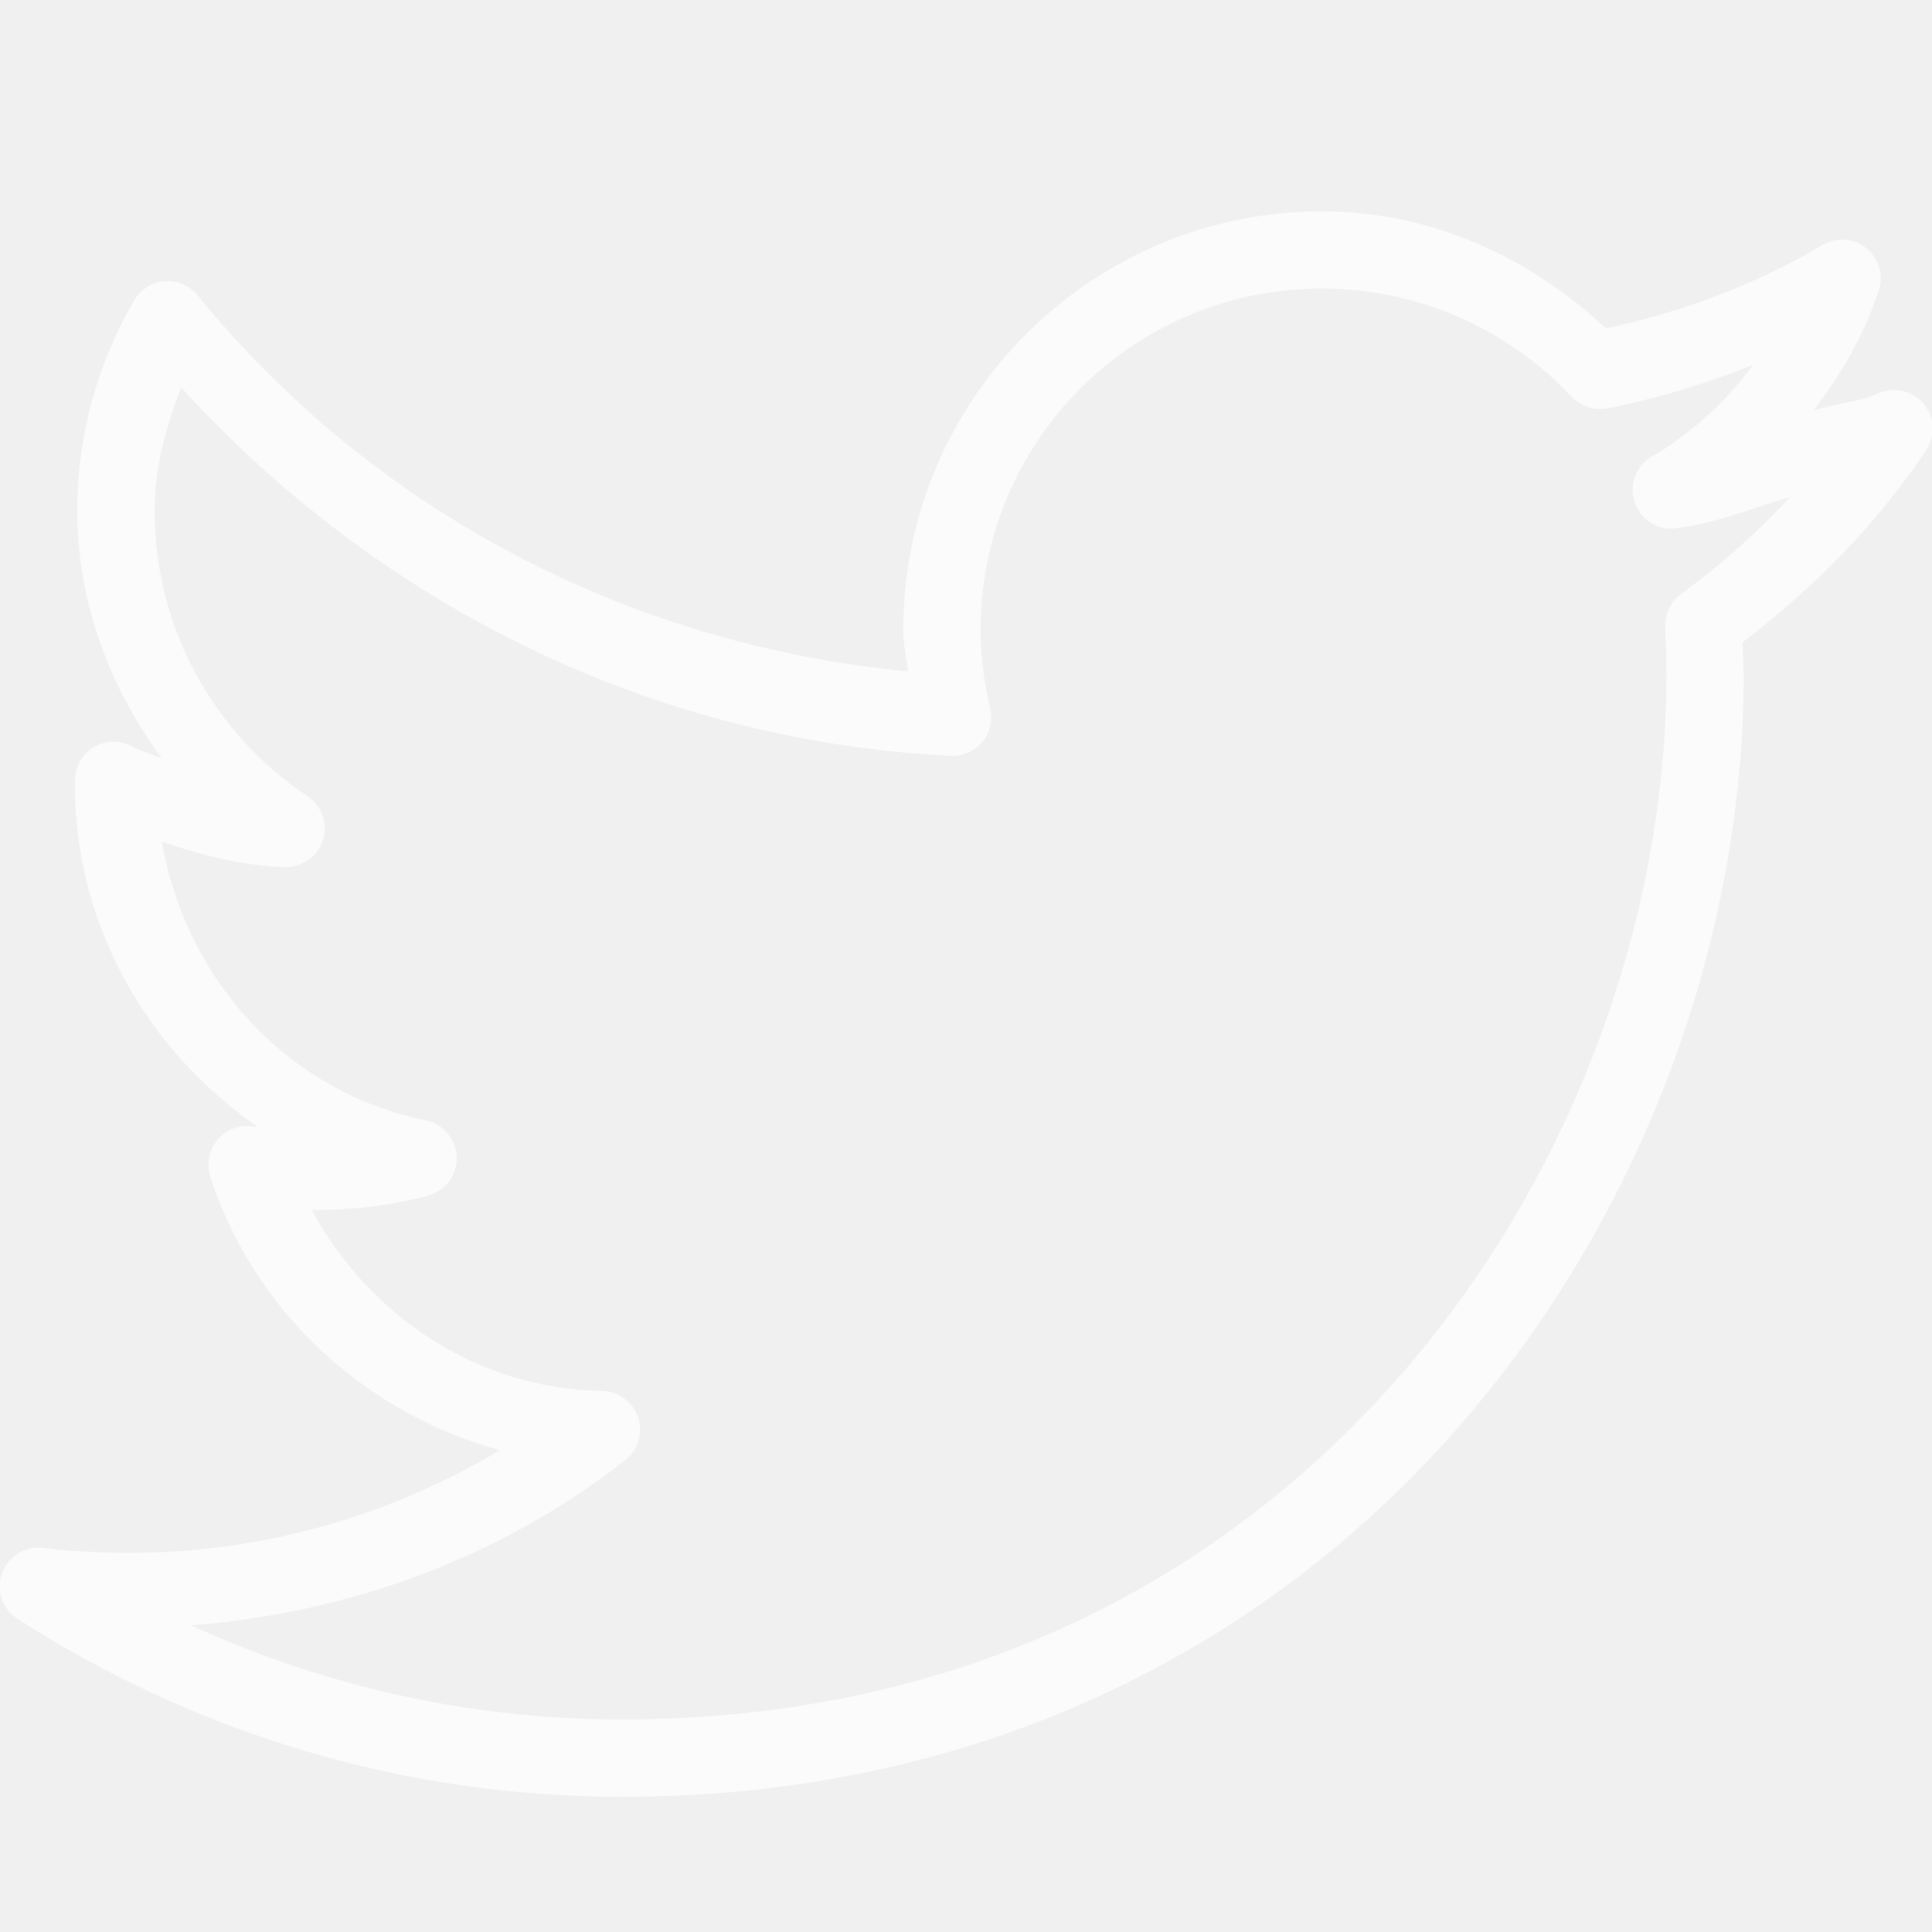
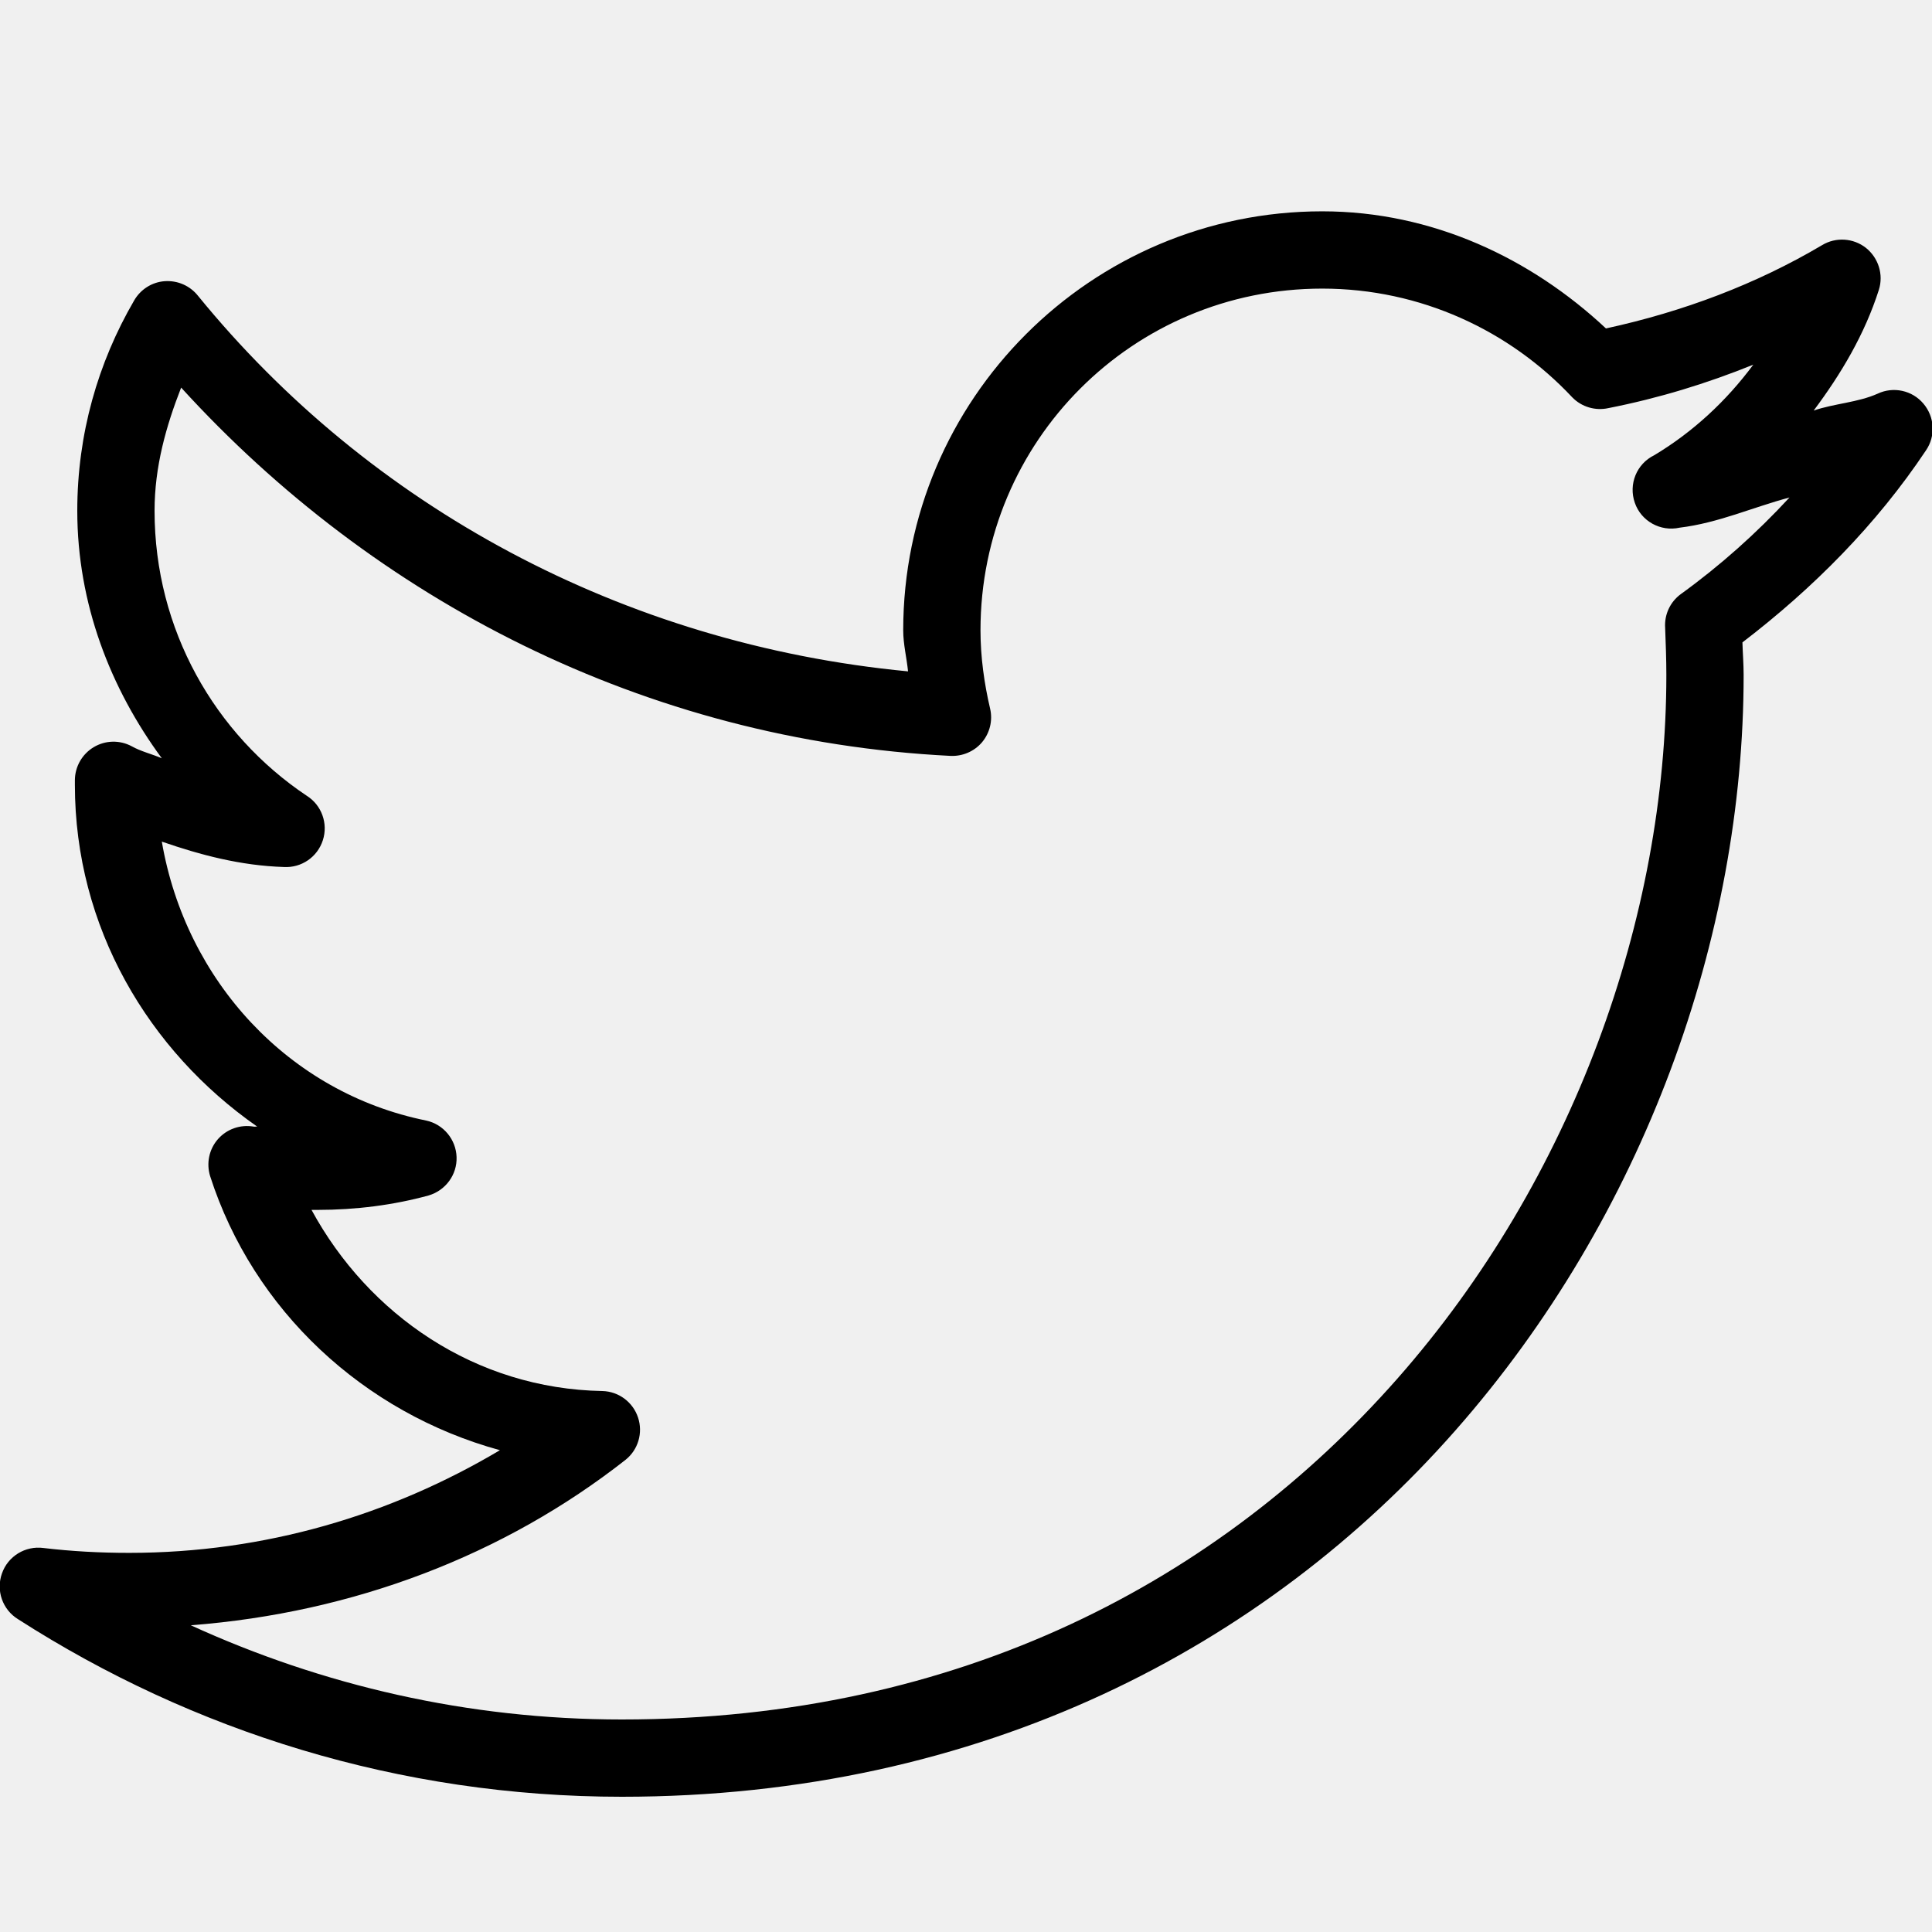
- <svg xmlns="http://www.w3.org/2000/svg" viewBox="0,0,256,256" width="50px" height="50px" fill-rule="nonzero">
-   <g fill-opacity="0.741" fill="#ffffff" fill-rule="nonzero" stroke="none" stroke-width="1" stroke-linecap="butt" stroke-linejoin="miter" stroke-miterlimit="10" stroke-dasharray="" stroke-dashoffset="0" font-family="none" font-weight="none" font-size="none" text-anchor="none" style="mix-blend-mode: normal">
-     <g transform="scale(5.12,5.12)">
-       <path d="M34.219,5.469c-5.98,0 -10.844,4.863 -10.844,10.844c0,0.359 0.09,0.711 0.125,1.062c-7.395,-0.707 -13.934,-4.27 -18.375,-9.719c-0.207,-0.262 -0.527,-0.402 -0.863,-0.379c-0.332,0.023 -0.629,0.215 -0.793,0.504c-0.934,1.605 -1.469,3.453 -1.469,5.438c0,2.402 0.859,4.602 2.188,6.406c-0.258,-0.113 -0.539,-0.176 -0.781,-0.312c-0.309,-0.164 -0.68,-0.156 -0.98,0.023c-0.301,0.18 -0.484,0.504 -0.488,0.852v0.125c0,3.684 1.906,6.883 4.719,8.844c-0.031,-0.004 -0.062,0.008 -0.094,0c-0.344,-0.059 -0.691,0.062 -0.922,0.324c-0.23,0.262 -0.305,0.625 -0.203,0.957c1.117,3.473 3.969,6.125 7.5,7.094c-2.812,1.672 -6.074,2.656 -9.594,2.656c-0.762,0 -1.492,-0.039 -2.219,-0.125c-0.469,-0.062 -0.918,0.211 -1.074,0.656c-0.16,0.445 0.016,0.941 0.418,1.188c4.512,2.895 9.867,4.594 15.625,4.594c9.332,0 16.652,-3.898 21.562,-9.469c4.91,-5.57 7.469,-12.805 7.469,-19.562c0,-0.285 -0.023,-0.562 -0.031,-0.844c1.832,-1.402 3.469,-3.047 4.75,-4.969c0.254,-0.371 0.227,-0.867 -0.066,-1.211c-0.289,-0.344 -0.777,-0.449 -1.184,-0.258c-0.516,0.23 -1.117,0.254 -1.656,0.438c0.711,-0.949 1.32,-1.973 1.688,-3.125c0.125,-0.395 -0.012,-0.828 -0.336,-1.086c-0.324,-0.254 -0.777,-0.285 -1.133,-0.07c-1.707,1.012 -3.598,1.723 -5.594,2.156c-1.938,-1.812 -4.488,-3.031 -7.344,-3.031zM34.219,7.469c2.551,0 4.855,1.09 6.469,2.812c0.242,0.25 0.598,0.355 0.938,0.281c1.305,-0.258 2.543,-0.637 3.75,-1.125c-0.695,0.938 -1.555,1.738 -2.562,2.344c-0.457,0.223 -0.672,0.75 -0.504,1.23c0.164,0.477 0.664,0.754 1.16,0.645c1,-0.121 1.891,-0.527 2.844,-0.781c-0.855,0.926 -1.793,1.762 -2.812,2.5c-0.277,0.203 -0.43,0.531 -0.406,0.875c0.016,0.406 0.031,0.809 0.031,1.219c0,6.25 -2.398,13.035 -6.969,18.219c-4.57,5.184 -11.281,8.812 -20.062,8.812c-3.988,0 -7.754,-0.883 -11.156,-2.438c4.219,-0.324 8.109,-1.816 11.25,-4.281c0.328,-0.262 0.457,-0.699 0.324,-1.098c-0.133,-0.398 -0.5,-0.672 -0.918,-0.684c-3.297,-0.059 -6.059,-1.977 -7.531,-4.688c0.055,0 0.102,0 0.156,0c0.988,0 1.965,-0.125 2.875,-0.375c0.438,-0.129 0.738,-0.535 0.723,-0.992c-0.016,-0.457 -0.34,-0.848 -0.785,-0.945c-3.559,-0.719 -6.227,-3.617 -6.844,-7.219c1.008,0.348 2.039,0.621 3.156,0.656c0.457,0.027 0.871,-0.258 1.012,-0.691c0.141,-0.434 -0.031,-0.91 -0.418,-1.152c-2.375,-1.59 -3.938,-4.297 -3.938,-7.375c0,-1.141 0.297,-2.188 0.688,-3.188c5,5.488 12,9.133 19.906,9.531c0.312,0.016 0.617,-0.113 0.82,-0.352c0.203,-0.242 0.281,-0.562 0.211,-0.867c-0.152,-0.648 -0.25,-1.336 -0.25,-2.031c0,-4.898 3.945,-8.844 8.844,-8.844z" />
-     </g>
-   </g>
+ <svg xmlns="http://www.w3.org/2000/svg" viewBox="0 0 50 50" width="50px" height="50px">
+   <path d="M 34.219 5.469 C 28.238 5.469 23.375 10.332 23.375 16.312 C 23.375 16.672 23.465 17.023 23.5 17.375 C 16.105 16.668 9.566 13.105 5.125 7.656 C 4.918 7.395 4.598 7.254 4.262 7.277 C 3.93 7.301 3.633 7.492 3.469 7.781 C 2.535 9.387 2 11.234 2 13.219 C 2 15.621 2.859 17.82 4.188 19.625 C 3.93 19.512 3.648 19.449 3.406 19.312 C 3.098 19.148 2.727 19.156 2.426 19.336 C 2.125 19.516 1.941 19.84 1.938 20.188 L 1.938 20.312 C 1.938 23.996 3.844 27.195 6.656 29.156 C 6.625 29.152 6.594 29.164 6.562 29.156 C 6.219 29.098 5.871 29.219 5.641 29.48 C 5.41 29.742 5.336 30.105 5.438 30.438 C 6.555 33.91 9.406 36.562 12.938 37.531 C 10.125 39.203 6.863 40.188 3.344 40.188 C 2.582 40.188 1.852 40.148 1.125 40.062 C 0.656 40 0.207 40.273 0.051 40.719 C -0.109 41.164 0.066 41.66 0.469 41.906 C 4.98 44.801 10.336 46.5 16.094 46.5 C 25.426 46.5 32.746 42.602 37.656 37.031 C 42.566 31.461 45.125 24.227 45.125 17.469 C 45.125 17.184 45.102 16.906 45.094 16.625 C 46.926 15.223 48.562 13.578 49.844 11.656 C 50.098 11.285 50.07 10.789 49.777 10.445 C 49.488 10.102 49 9.996 48.594 10.188 C 48.078 10.418 47.477 10.441 46.938 10.625 C 47.648 9.676 48.258 8.652 48.625 7.5 C 48.75 7.105 48.613 6.672 48.289 6.414 C 47.965 6.16 47.512 6.129 47.156 6.344 C 45.449 7.355 43.559 8.066 41.562 8.5 C 39.625 6.688 37.074 5.469 34.219 5.469 Z M 34.219 7.469 C 36.77 7.469 39.074 8.559 40.688 10.281 C 40.93 10.531 41.285 10.637 41.625 10.562 C 42.93 10.305 44.168 9.926 45.375 9.438 C 44.68 10.375 43.82 11.176 42.812 11.781 C 42.355 12.004 42.141 12.531 42.309 13.012 C 42.473 13.488 42.973 13.766 43.469 13.656 C 44.469 13.535 45.359 13.129 46.312 12.875 C 45.457 13.801 44.52 14.637 43.5 15.375 C 43.223 15.578 43.07 15.906 43.094 16.25 C 43.109 16.656 43.125 17.059 43.125 17.469 C 43.125 23.719 40.727 30.504 36.156 35.688 C 31.586 40.871 24.875 44.5 16.094 44.5 C 12.105 44.5 8.34 43.617 4.938 42.062 C 9.156 41.738 13.047 40.246 16.188 37.781 C 16.516 37.52 16.645 37.082 16.512 36.684 C 16.379 36.285 16.012 36.012 15.594 36 C 12.297 35.941 9.535 34.023 8.062 31.312 C 8.117 31.312 8.164 31.312 8.219 31.312 C 9.207 31.312 10.184 31.188 11.094 30.938 C 11.531 30.809 11.832 30.402 11.816 29.945 C 11.801 29.488 11.477 29.098 11.031 29 C 7.473 28.281 4.805 25.383 4.188 21.781 C 5.195 22.129 6.227 22.402 7.344 22.438 C 7.801 22.465 8.215 22.18 8.355 21.746 C 8.496 21.312 8.324 20.836 7.938 20.594 C 5.562 19.004 4 16.297 4 13.219 C 4 12.078 4.297 11.031 4.688 10.031 C 9.688 15.52 16.688 19.164 24.594 19.562 C 24.906 19.578 25.211 19.449 25.414 19.211 C 25.617 18.969 25.695 18.648 25.625 18.344 C 25.473 17.695 25.375 17.008 25.375 16.312 C 25.375 11.414 29.32 7.469 34.219 7.469 Z" />
</svg>
